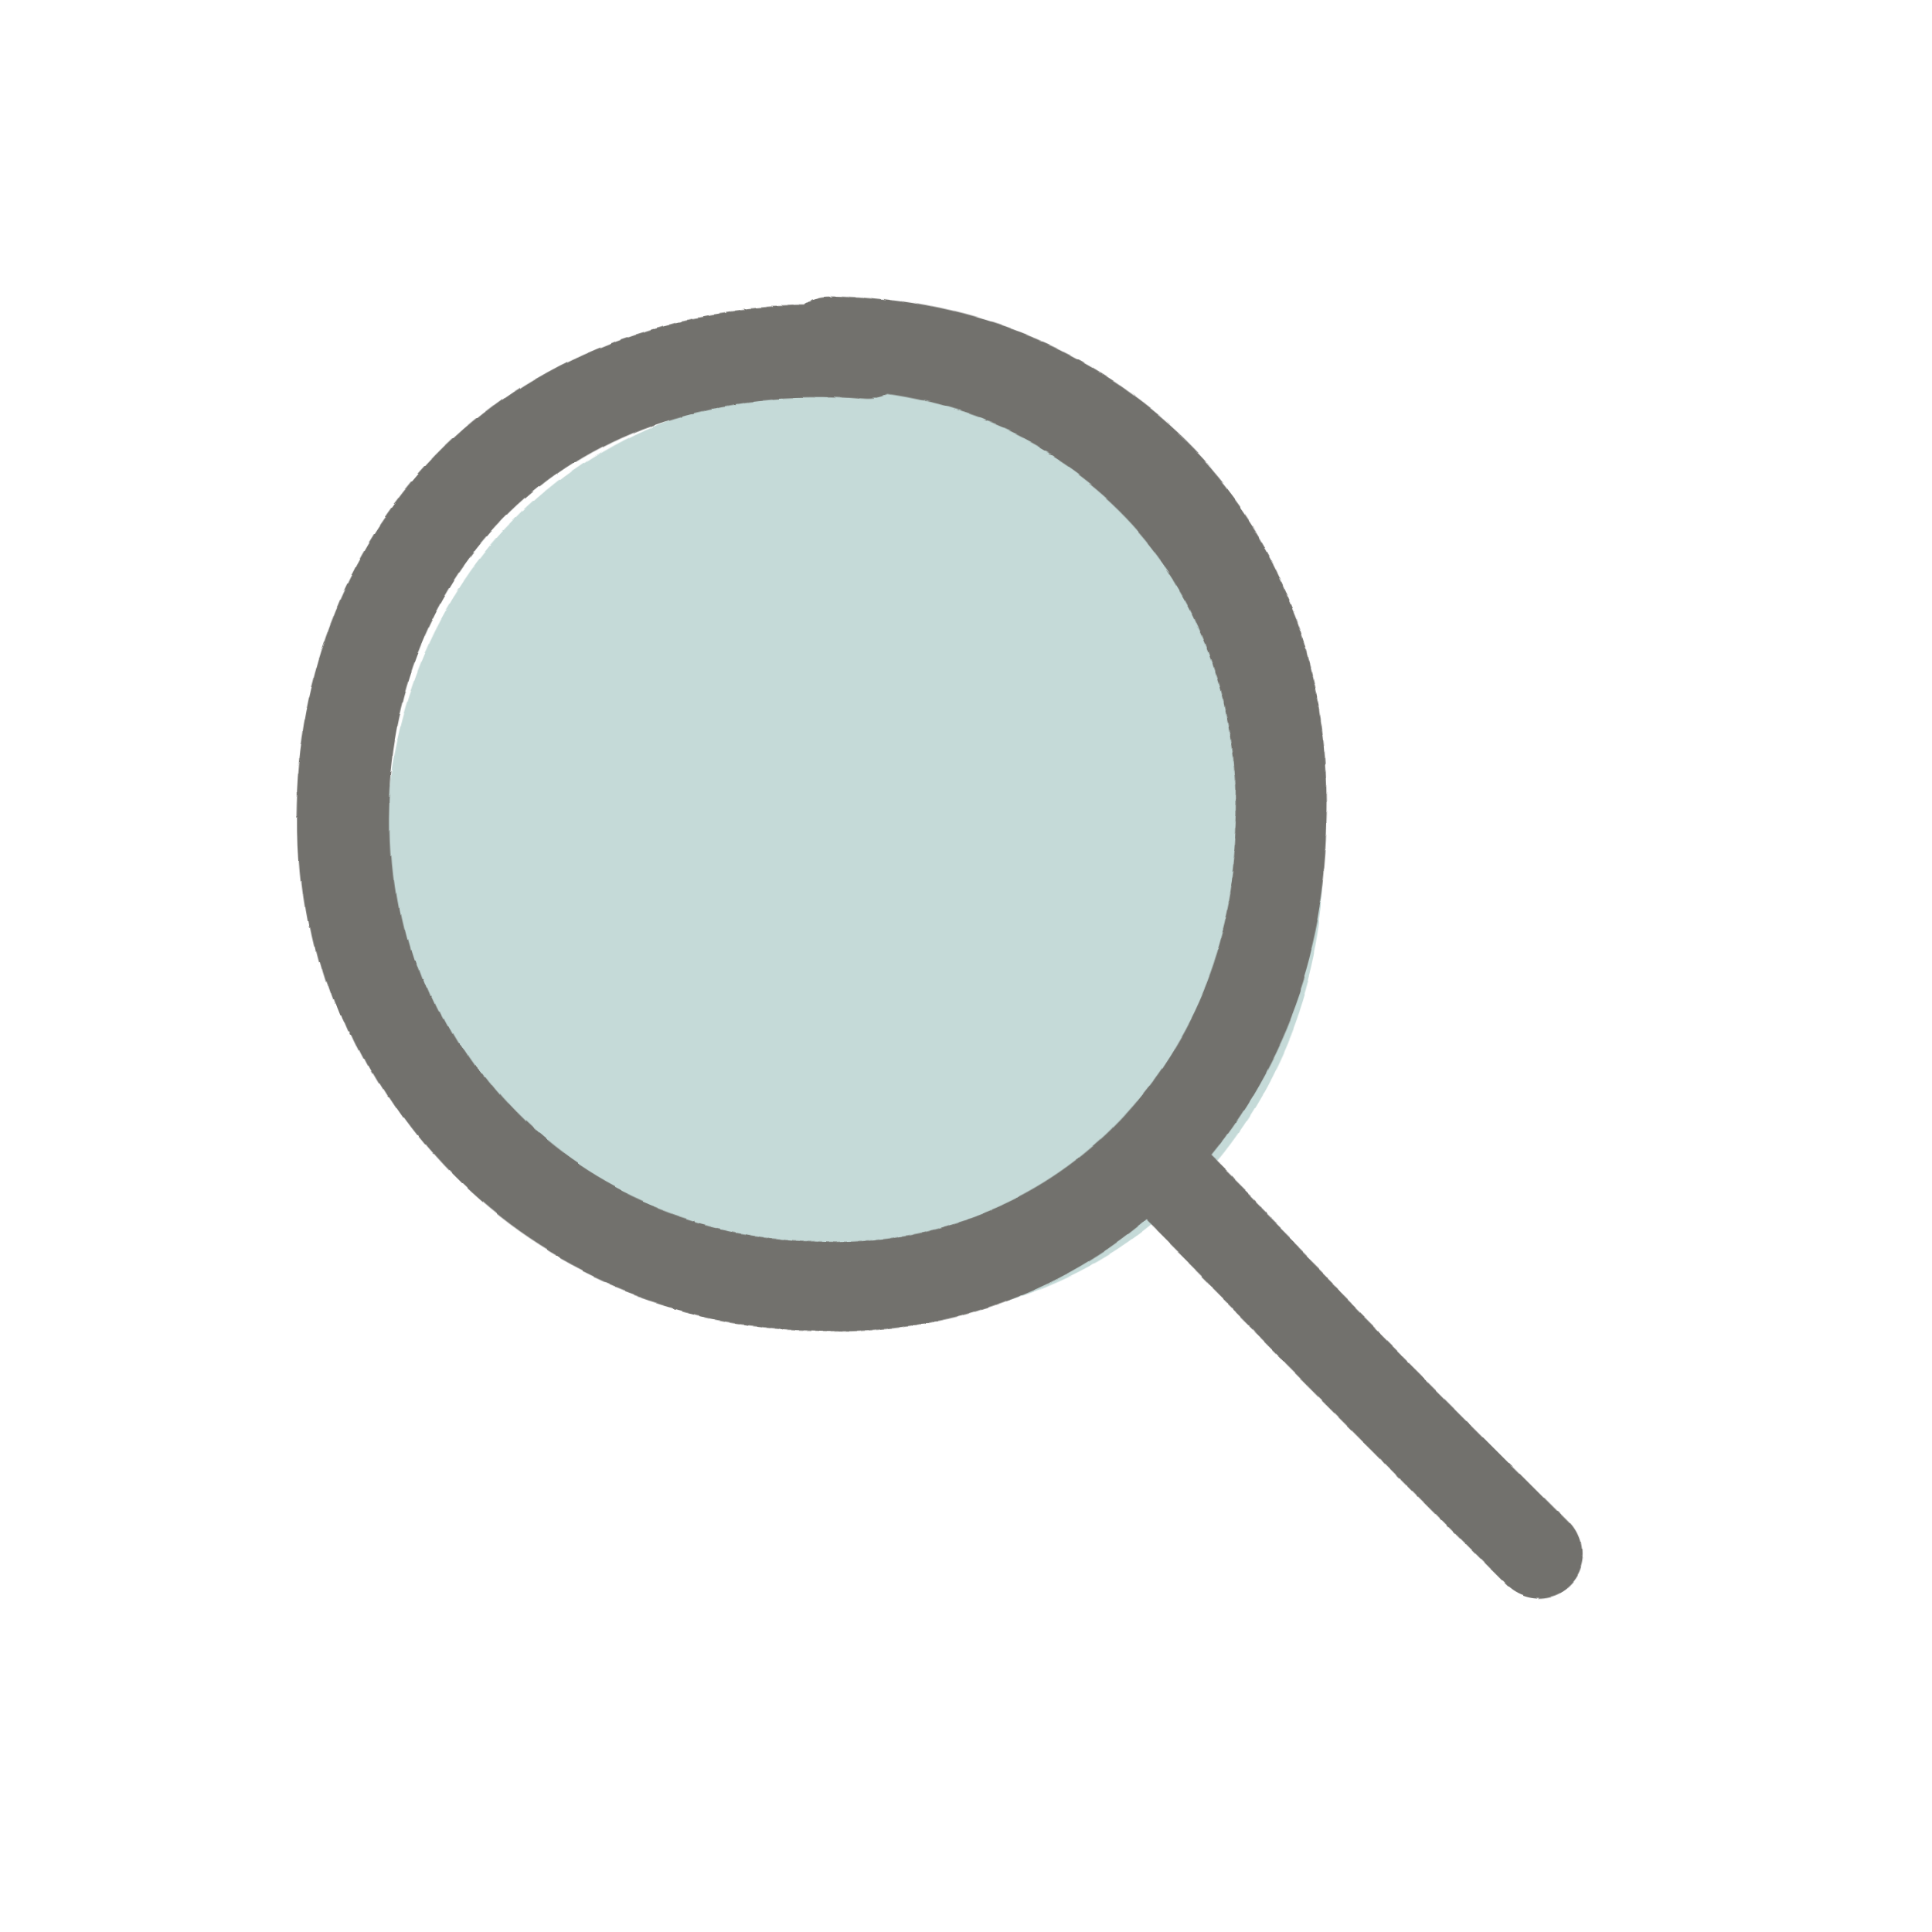
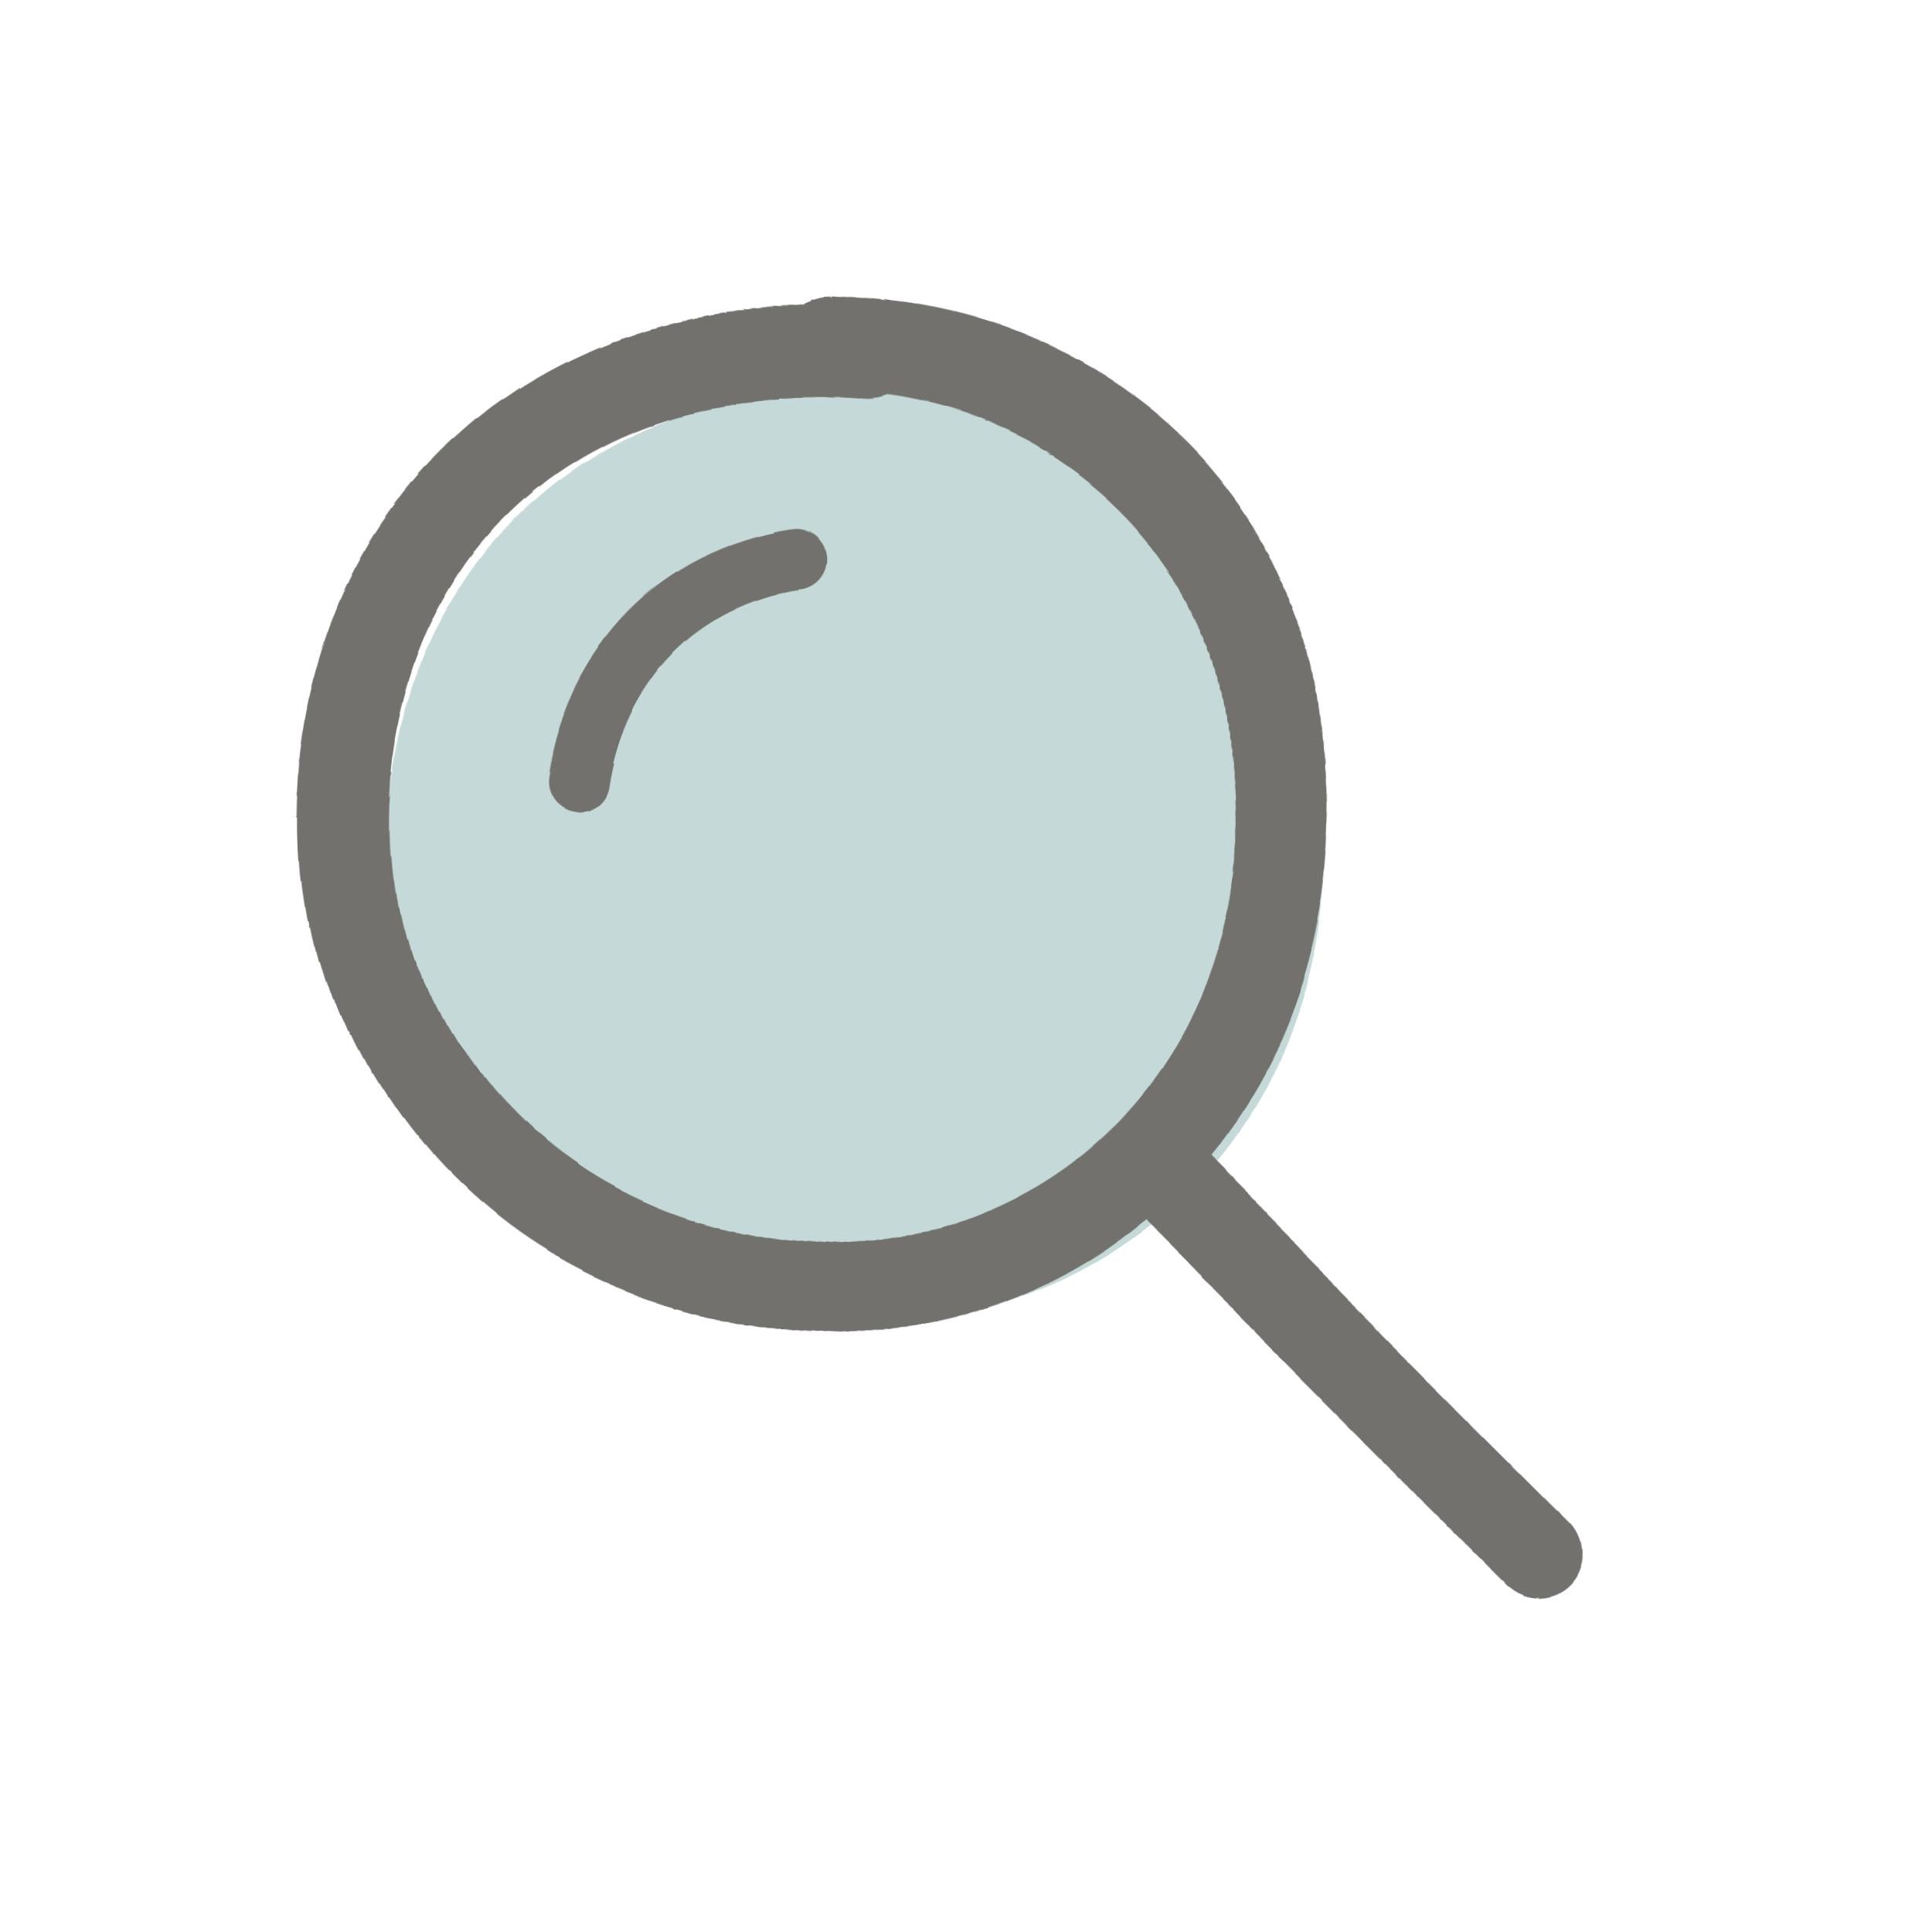
<svg xmlns="http://www.w3.org/2000/svg" viewBox="0 0 64 64" fill="none" stroke="#72716d" stroke-width="3" stroke-linecap="round" stroke-linejoin="round">
  <defs>
    <filter id="marker" x="-10%" y="-10%" width="120%" height="120%">
      <feTurbulence type="fractalNoise" baseFrequency="0.03" numOctaves="2" seed="4" />
      <feDisplacementMap in="SourceGraphic" scale="2" xChannelSelector="R" yChannelSelector="G" />
    </filter>
  </defs>
  <g filter="url(#marker)">
    <path fill="#C5DAD8" stroke="none" transform="translate(1.4 1.1)" d="M27.3 11.4 C36.136 11.6 42.8 18.264 42.4 27.4 C42.2 36.036 35.736 42.9 26.8 42.5 C17.964 42.4 11.2 35.736 11.5 26.7 C11.7 17.864 18.464 10.8 28.6 11.7z" />
    <path d="M27.3 11.4 C36.136 11.6 42.8 18.264 42.4 27.4 C42.2 36.036 35.736 42.9 26.8 42.5 C17.964 42.4 11.2 35.736 11.5 26.7 C11.7 17.864 18.464 10.8 28.6 11.7" />
+     <path stroke-width="2" d="M19.2 25.8C19.8 21.8 22.6 19 26.4 18.4" />
    <path d="M38.6 38.8C42.8 43 46.6 46.8 51 51.2" />
  </g>
</svg>
